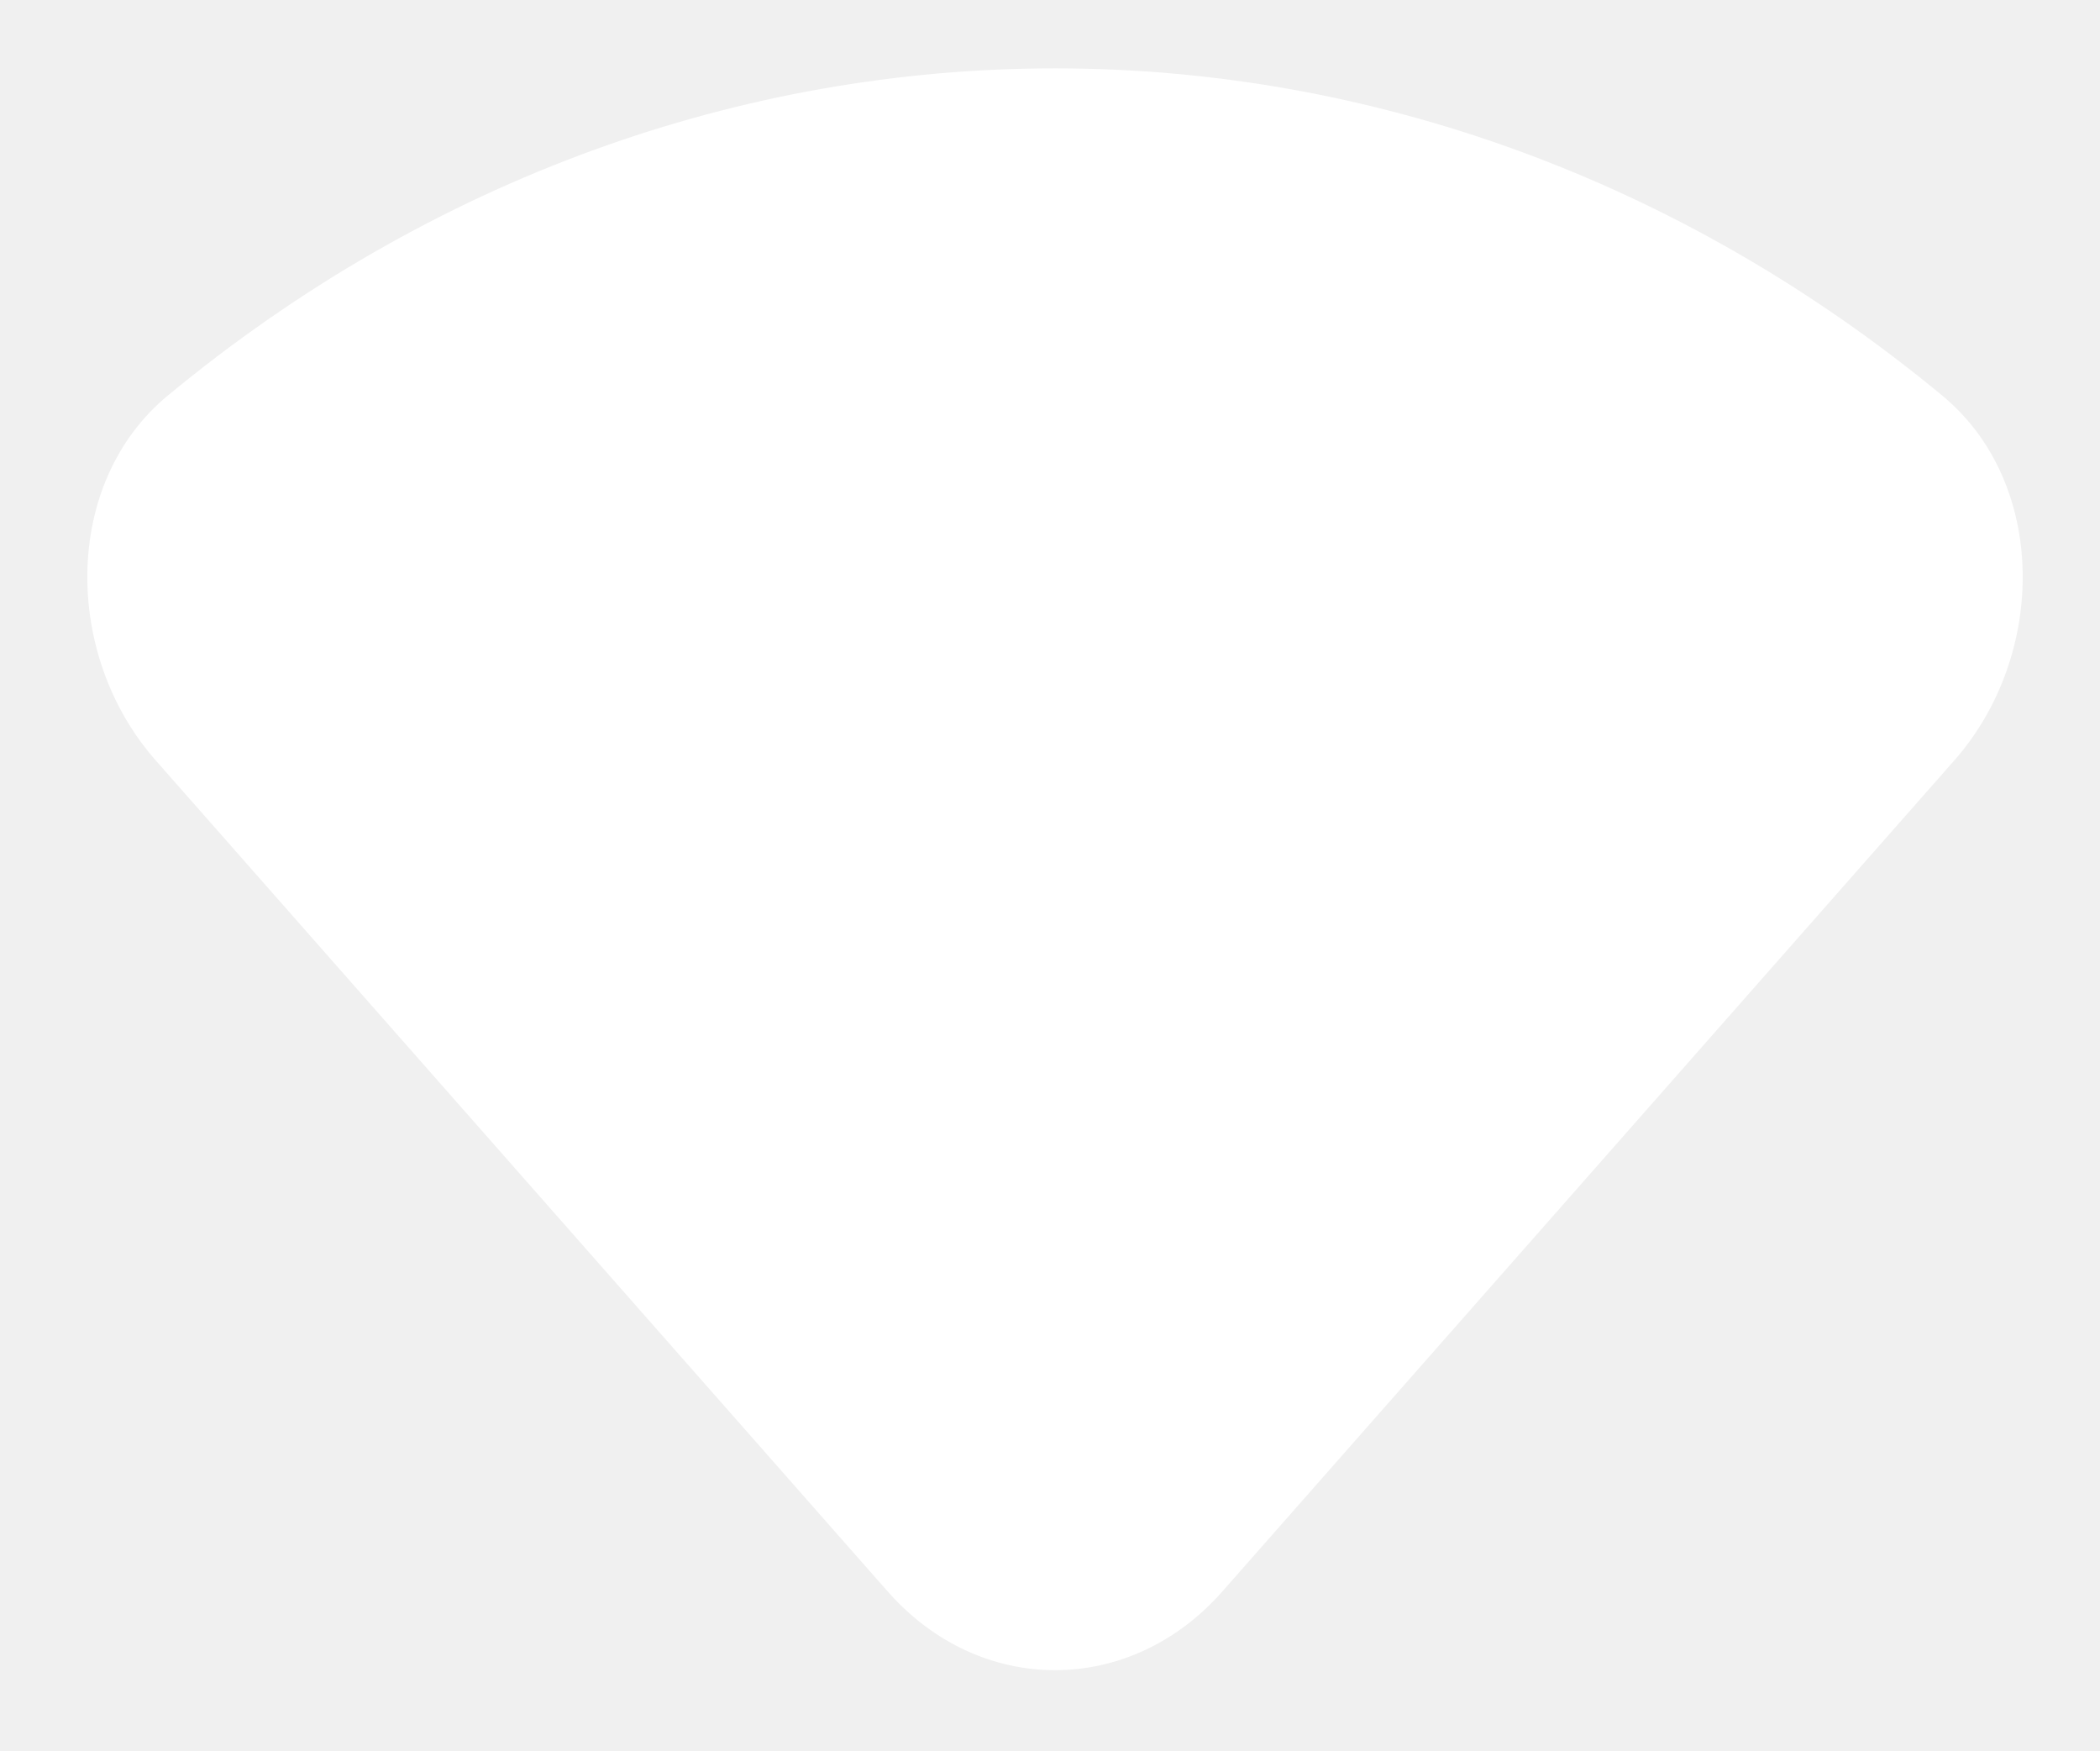
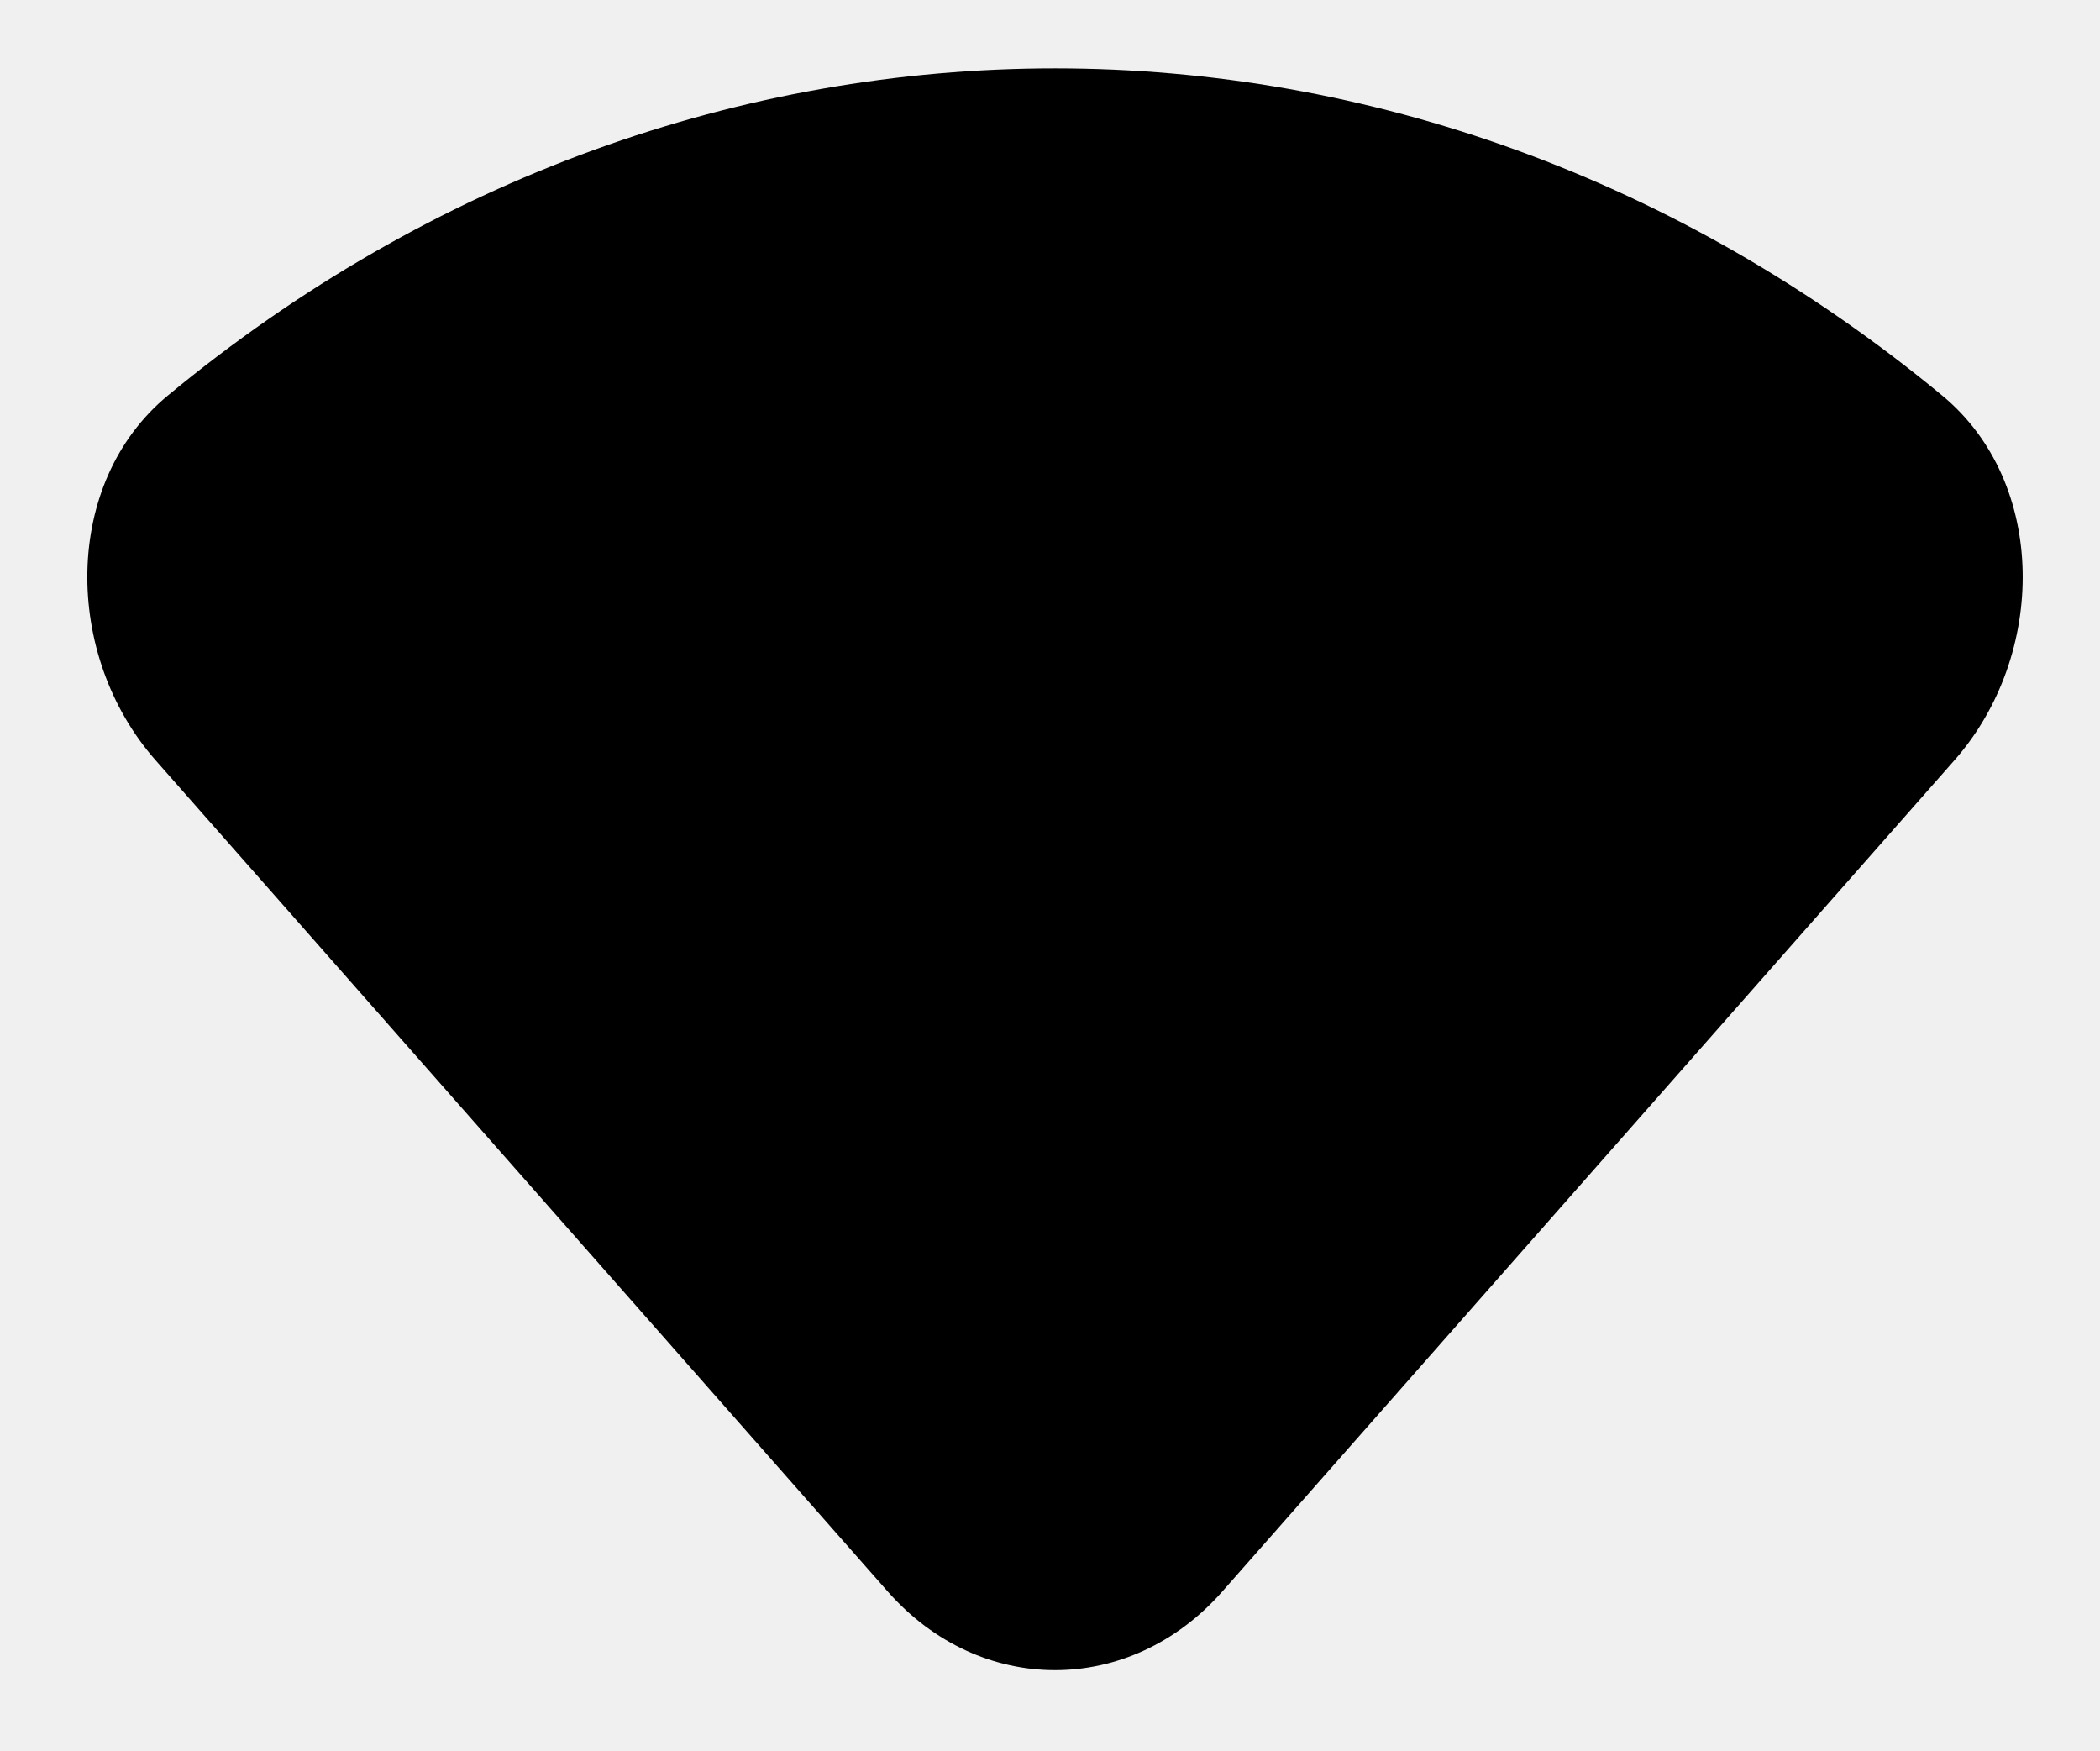
<svg xmlns="http://www.w3.org/2000/svg" width="18" height="15" viewBox="0 0 18 15" fill="none">
-   <path d="M16.648 3.39C17.553 4.138 17.545 5.614 16.754 6.513L10.477 13.638C9.685 14.537 8.401 14.537 7.609 13.638L1.332 6.513C0.541 5.614 0.533 4.138 1.438 3.39C5.957 -0.349 12.129 -0.349 16.648 3.39Z" fill="white" />
+   <path d="M16.648 3.39C17.553 4.138 17.545 5.614 16.754 6.513L10.477 13.638C9.685 14.537 8.401 14.537 7.609 13.638L1.332 6.513C0.541 5.614 0.533 4.138 1.438 3.39C5.957 -0.349 12.129 -0.349 16.648 3.39Z" fill="currentColor" />
</svg>
